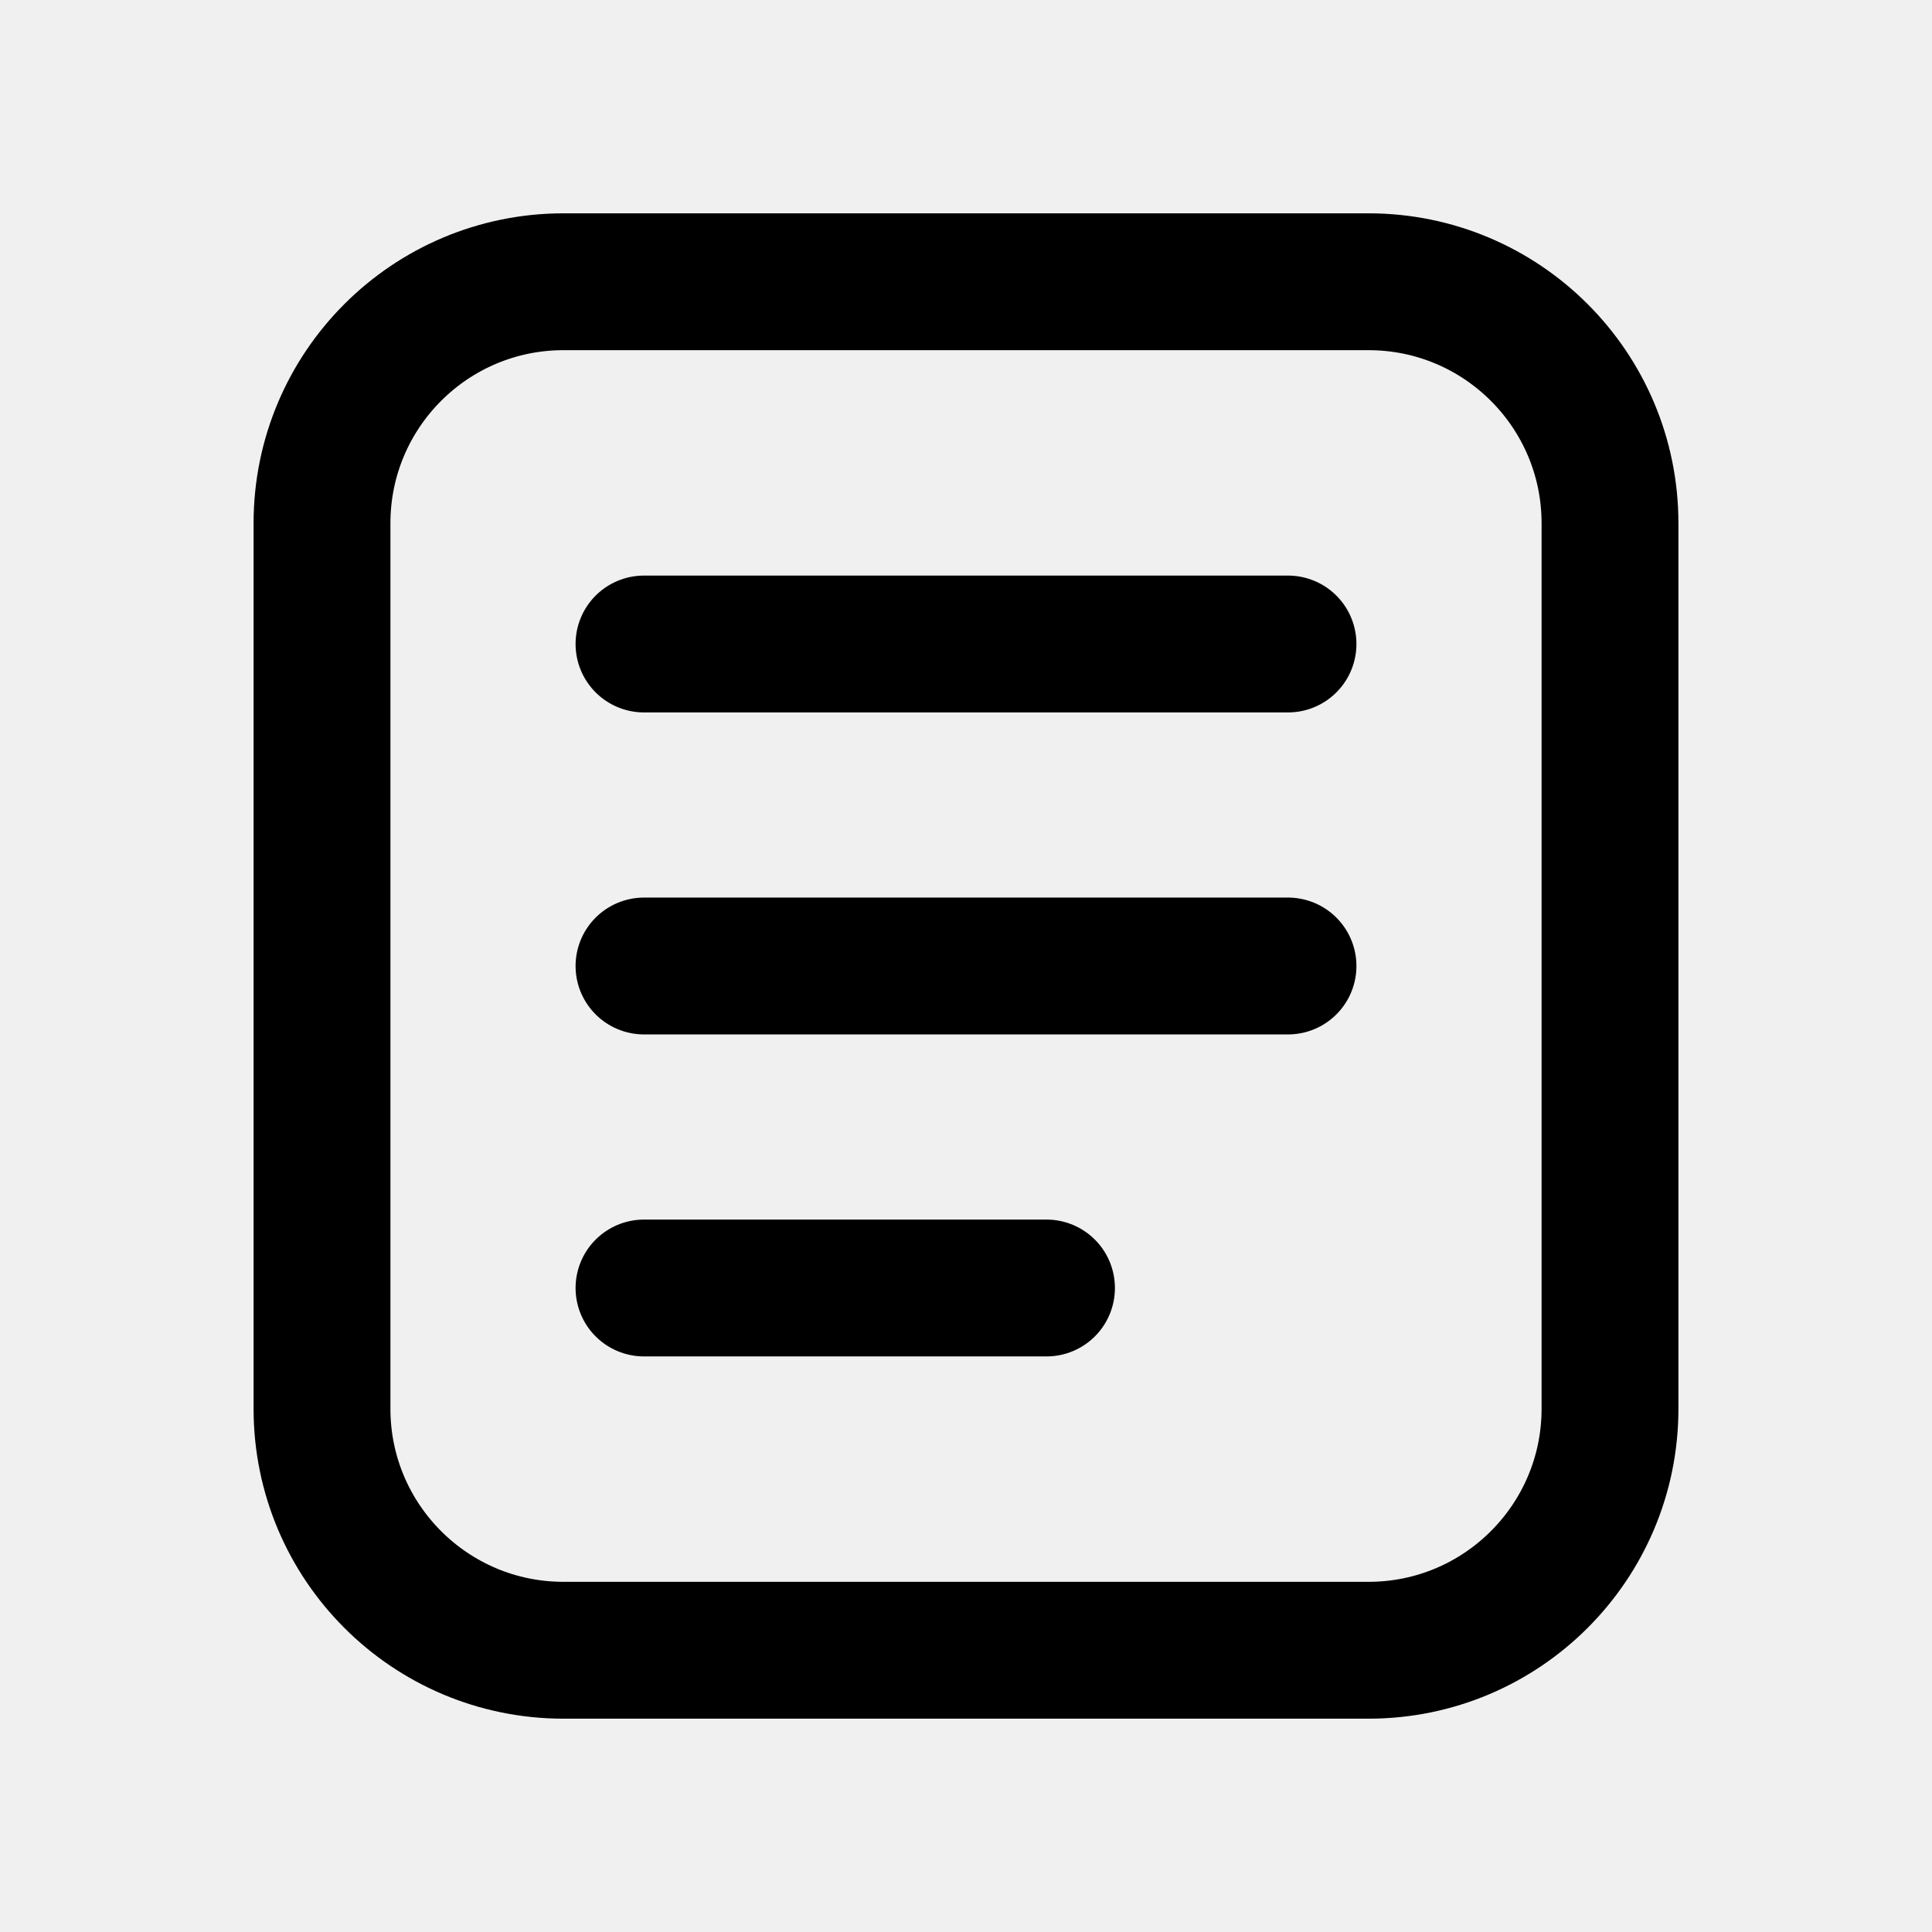
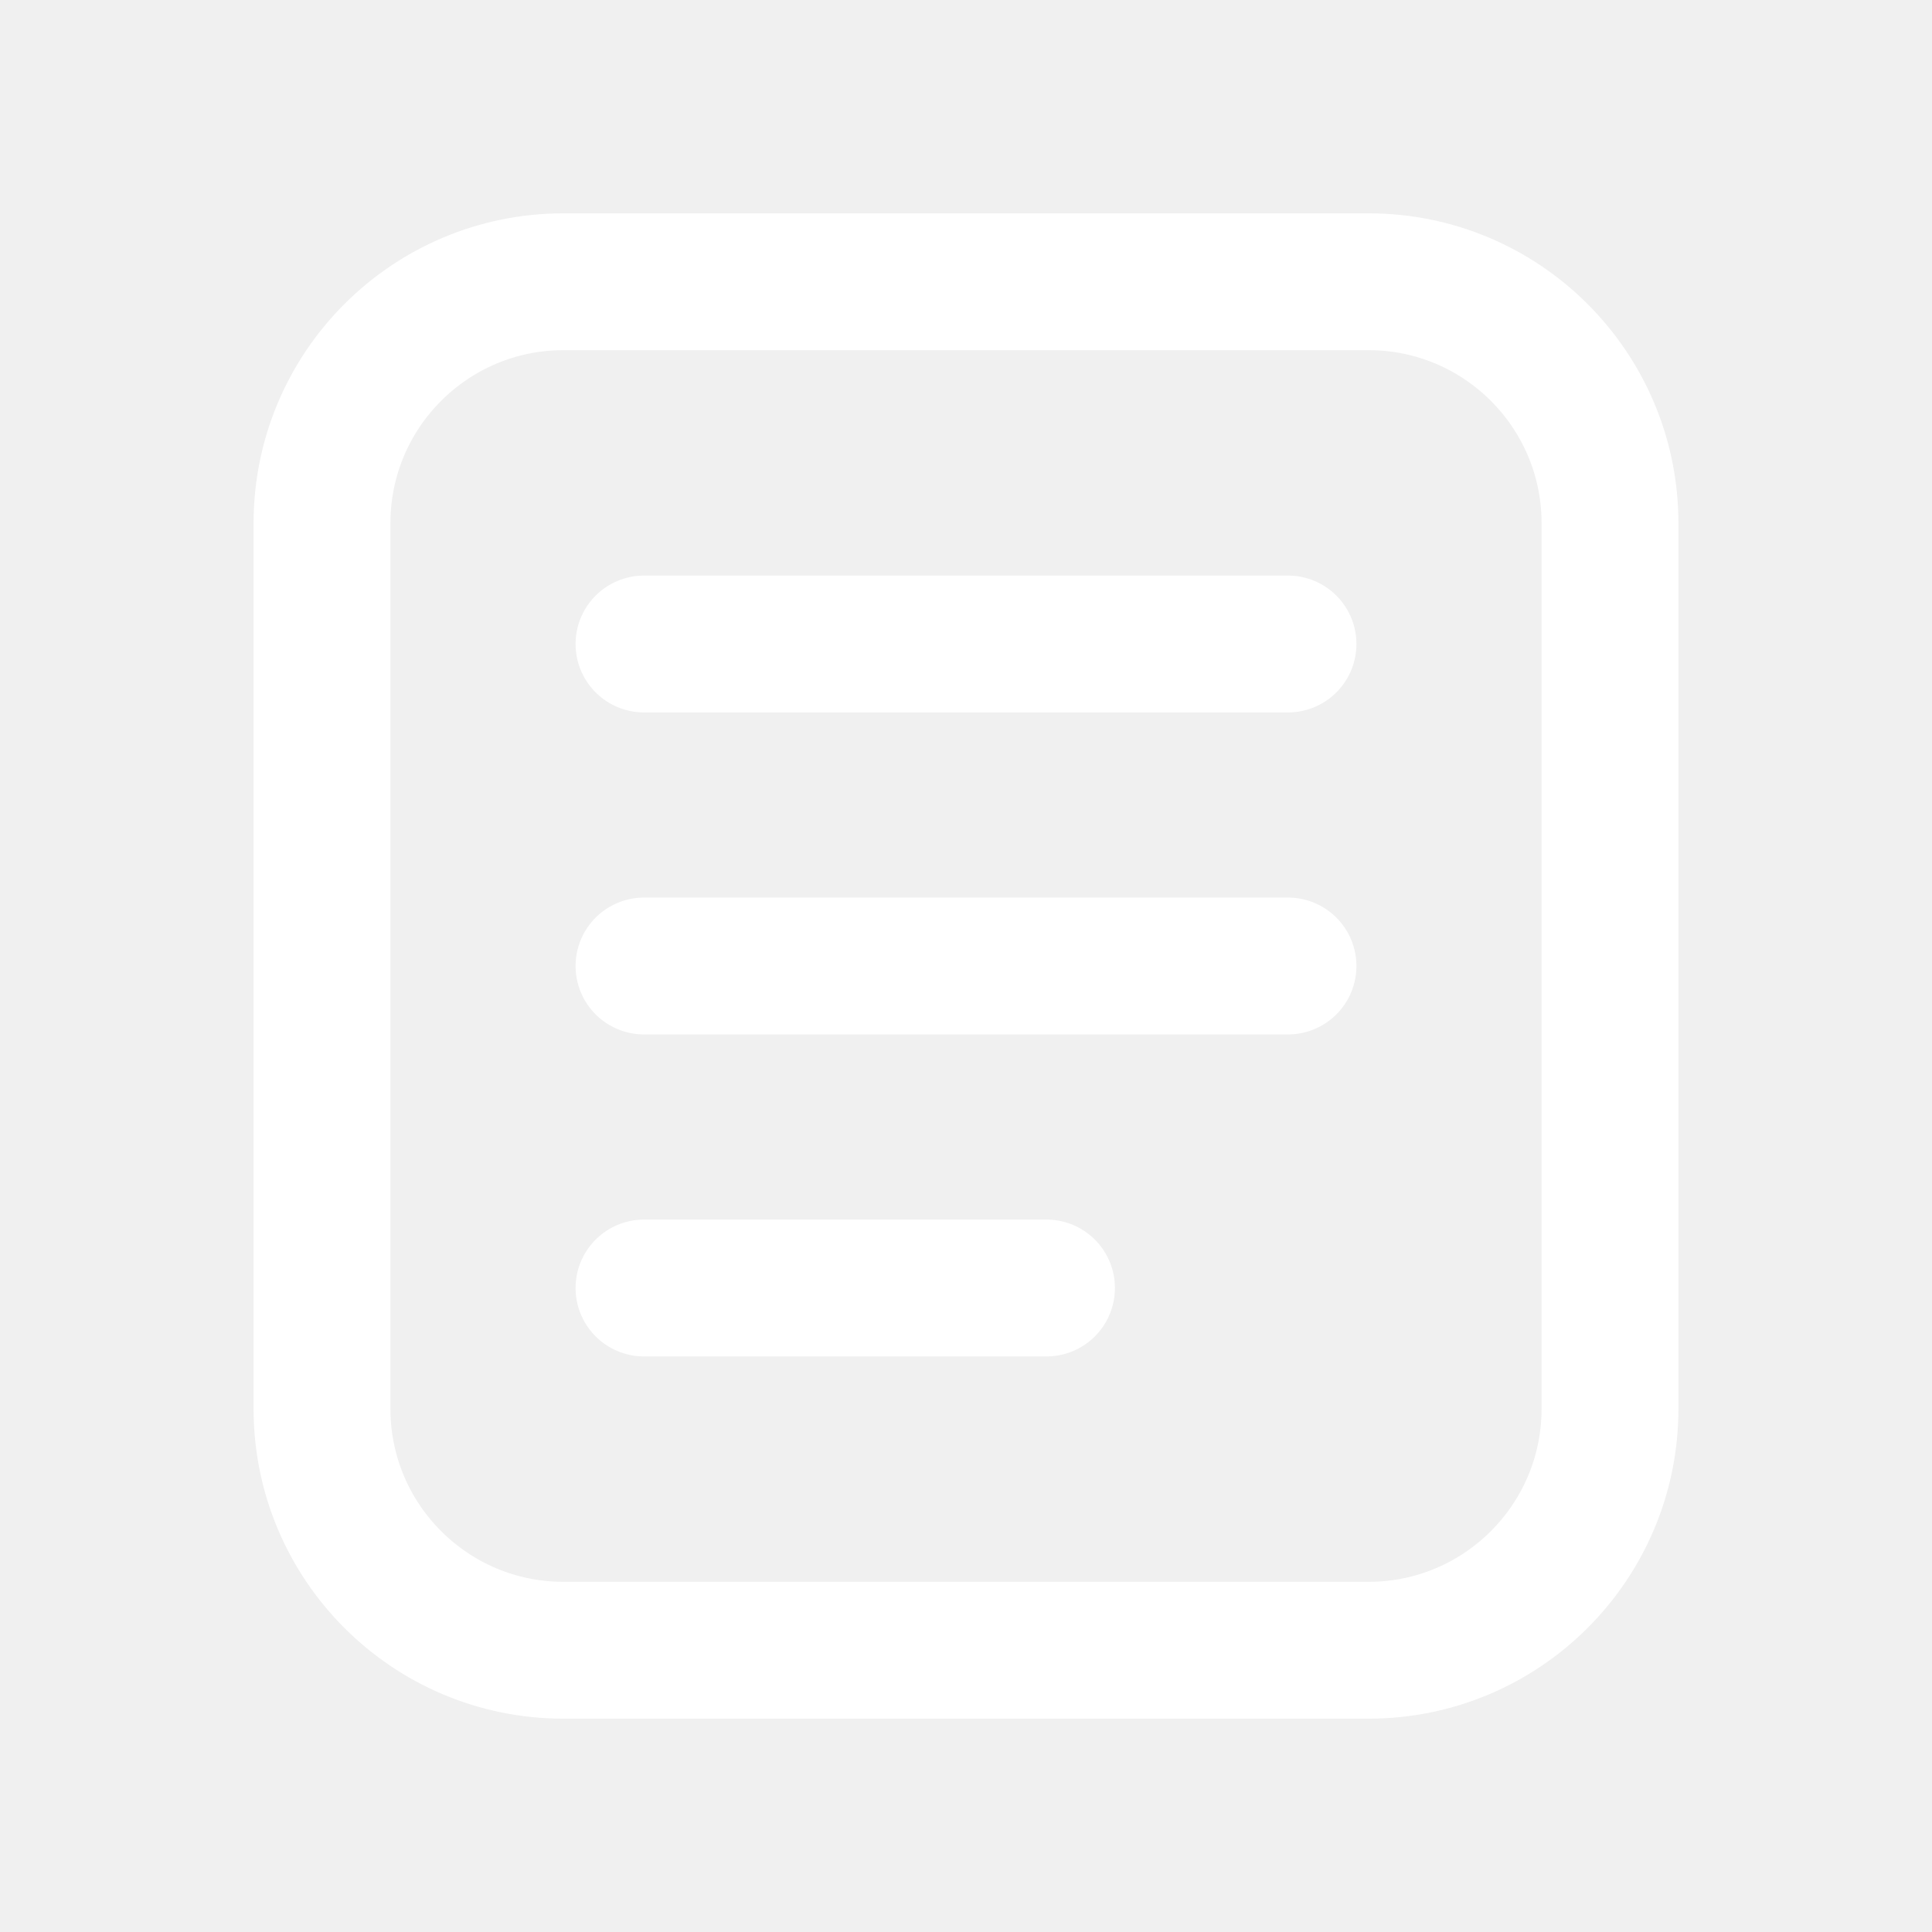
<svg xmlns="http://www.w3.org/2000/svg" viewBox="0 0 24 24" fill="none">
-   <rect x="4" y="3.5" width="16" height="17" rx="3" stroke="currentColor" stroke-width="1.7" />
-   <path d="M8 8h8M8 12h8M8 16h5" stroke="currentColor" stroke-width="1.7" stroke-linecap="round" />
+   <rect x="4" y="3.5" width="16" height="17" rx="3" stroke="#fff" stroke-width="1.7" />
+   <path d="M8 8h8M8 12h8M8 16h5" stroke="#fff" stroke-width="1.7" stroke-linecap="round" />
</svg>
